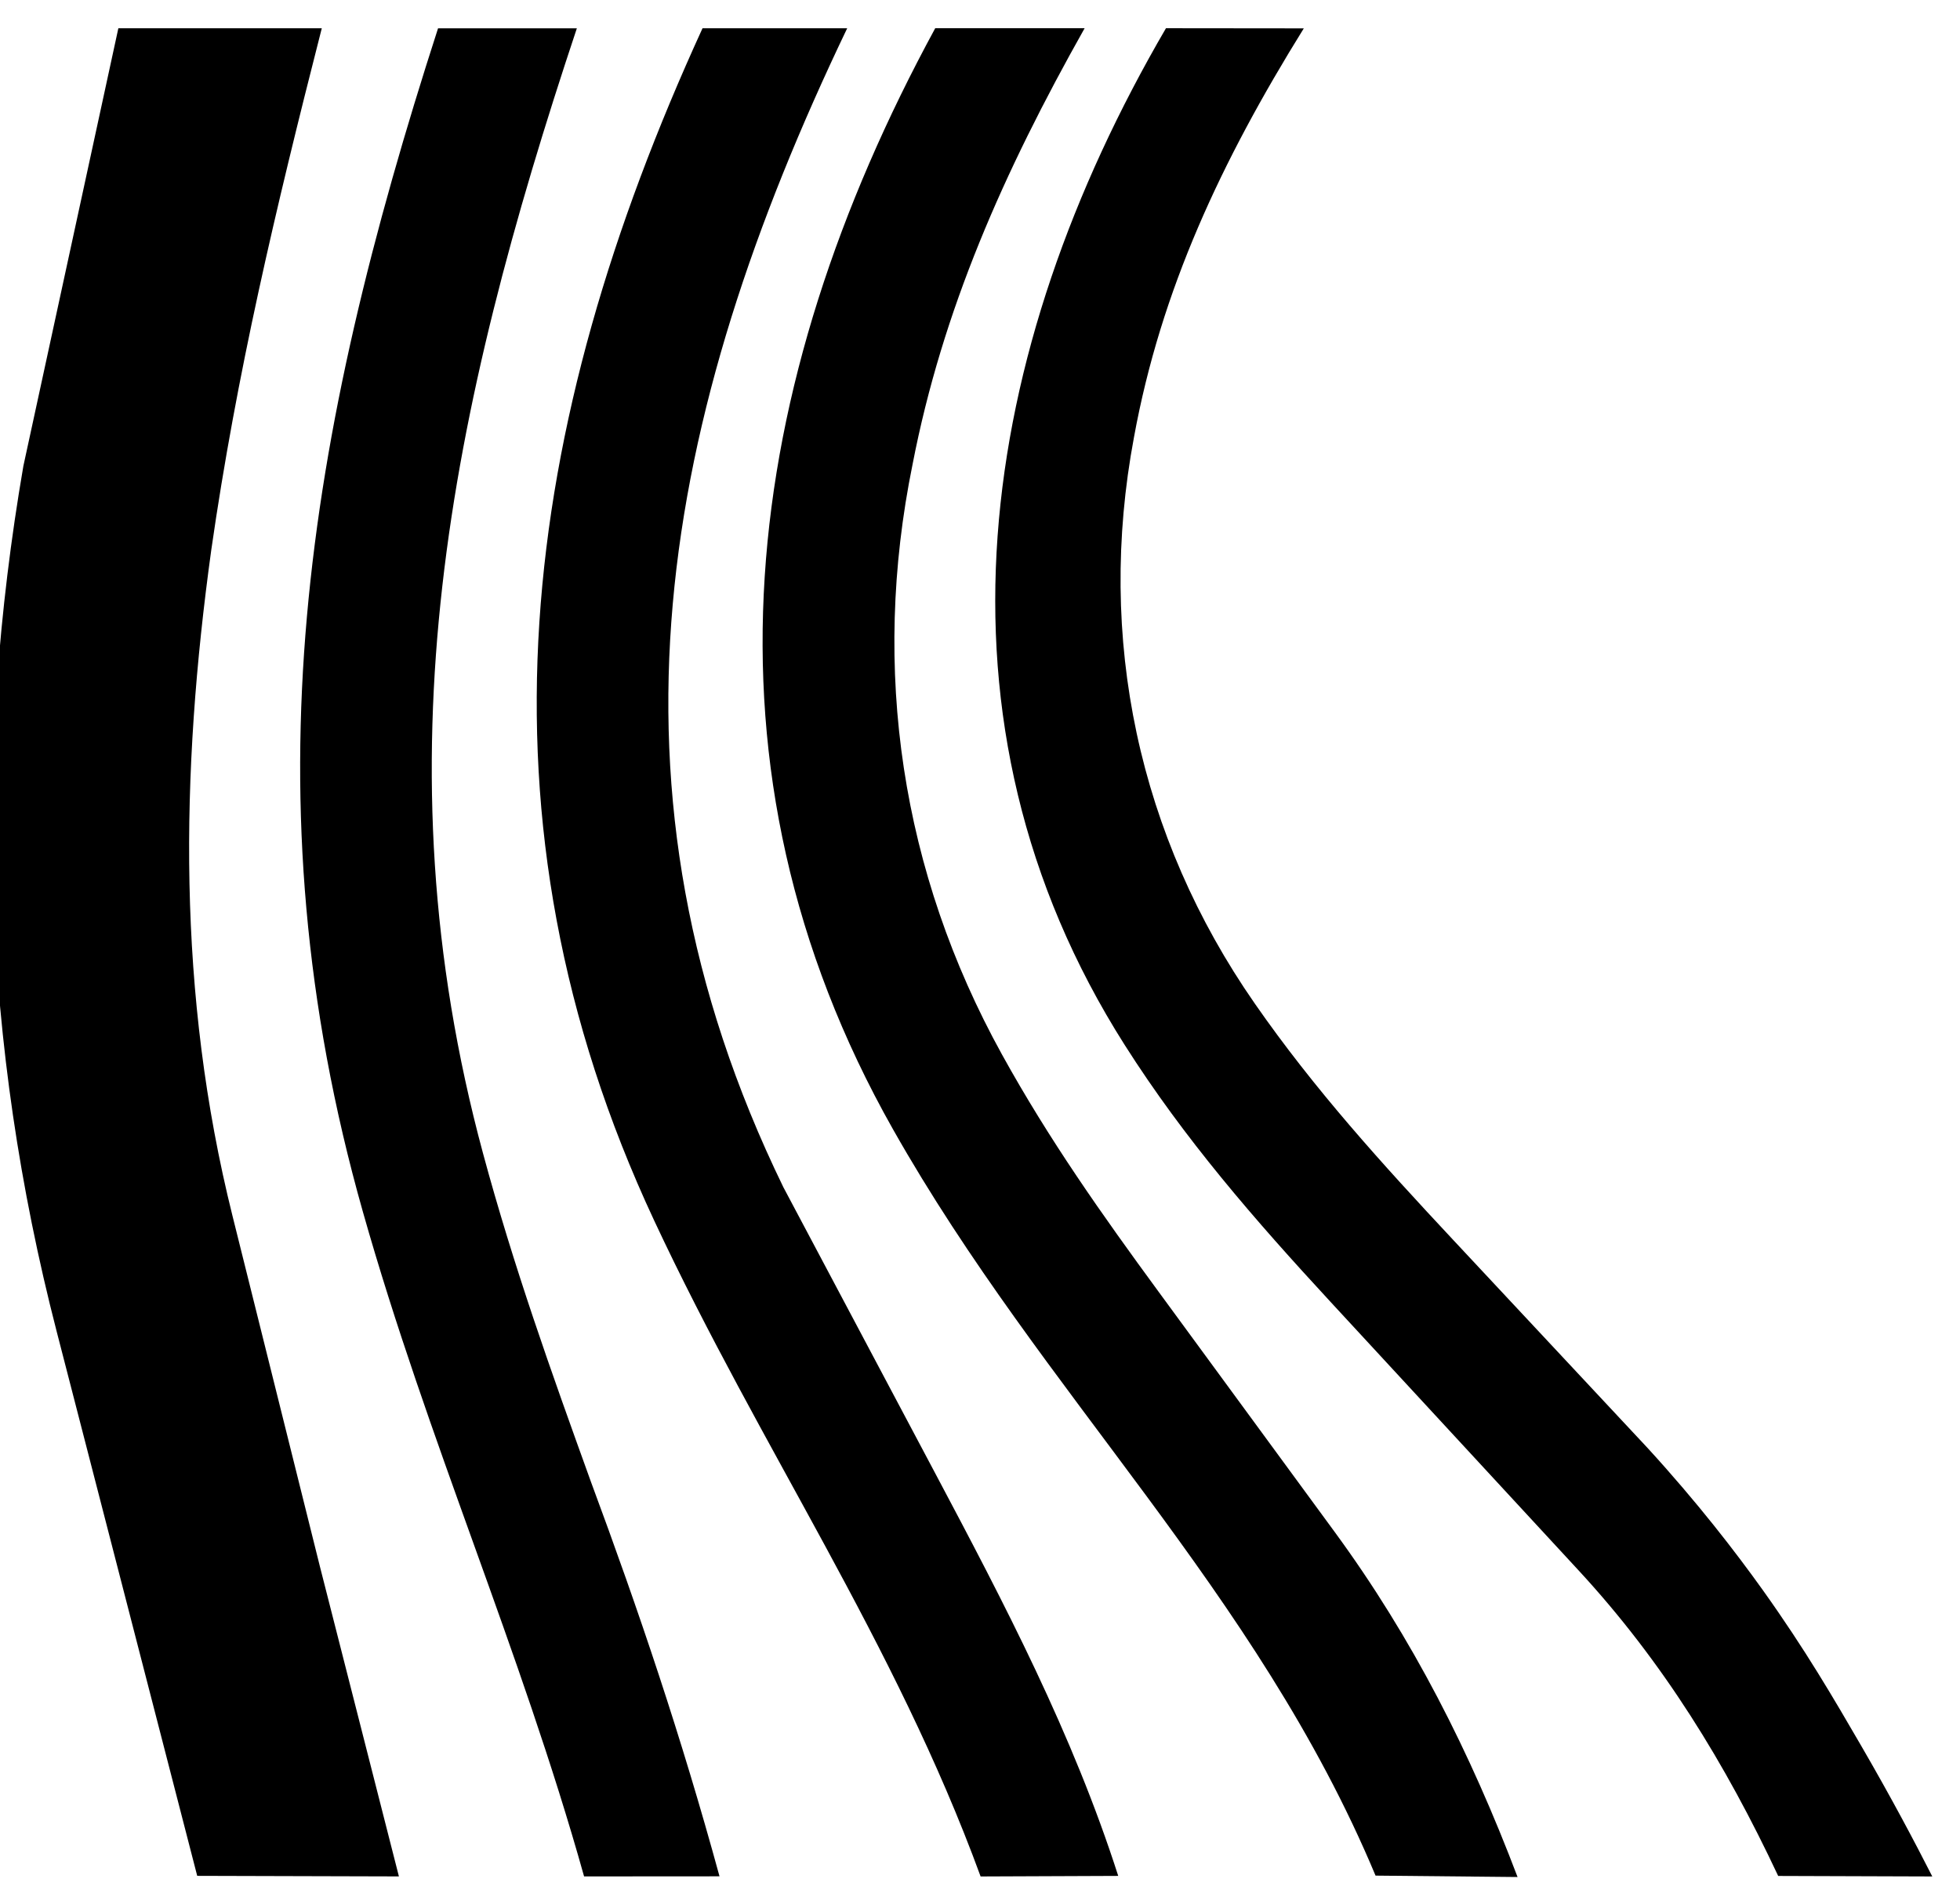
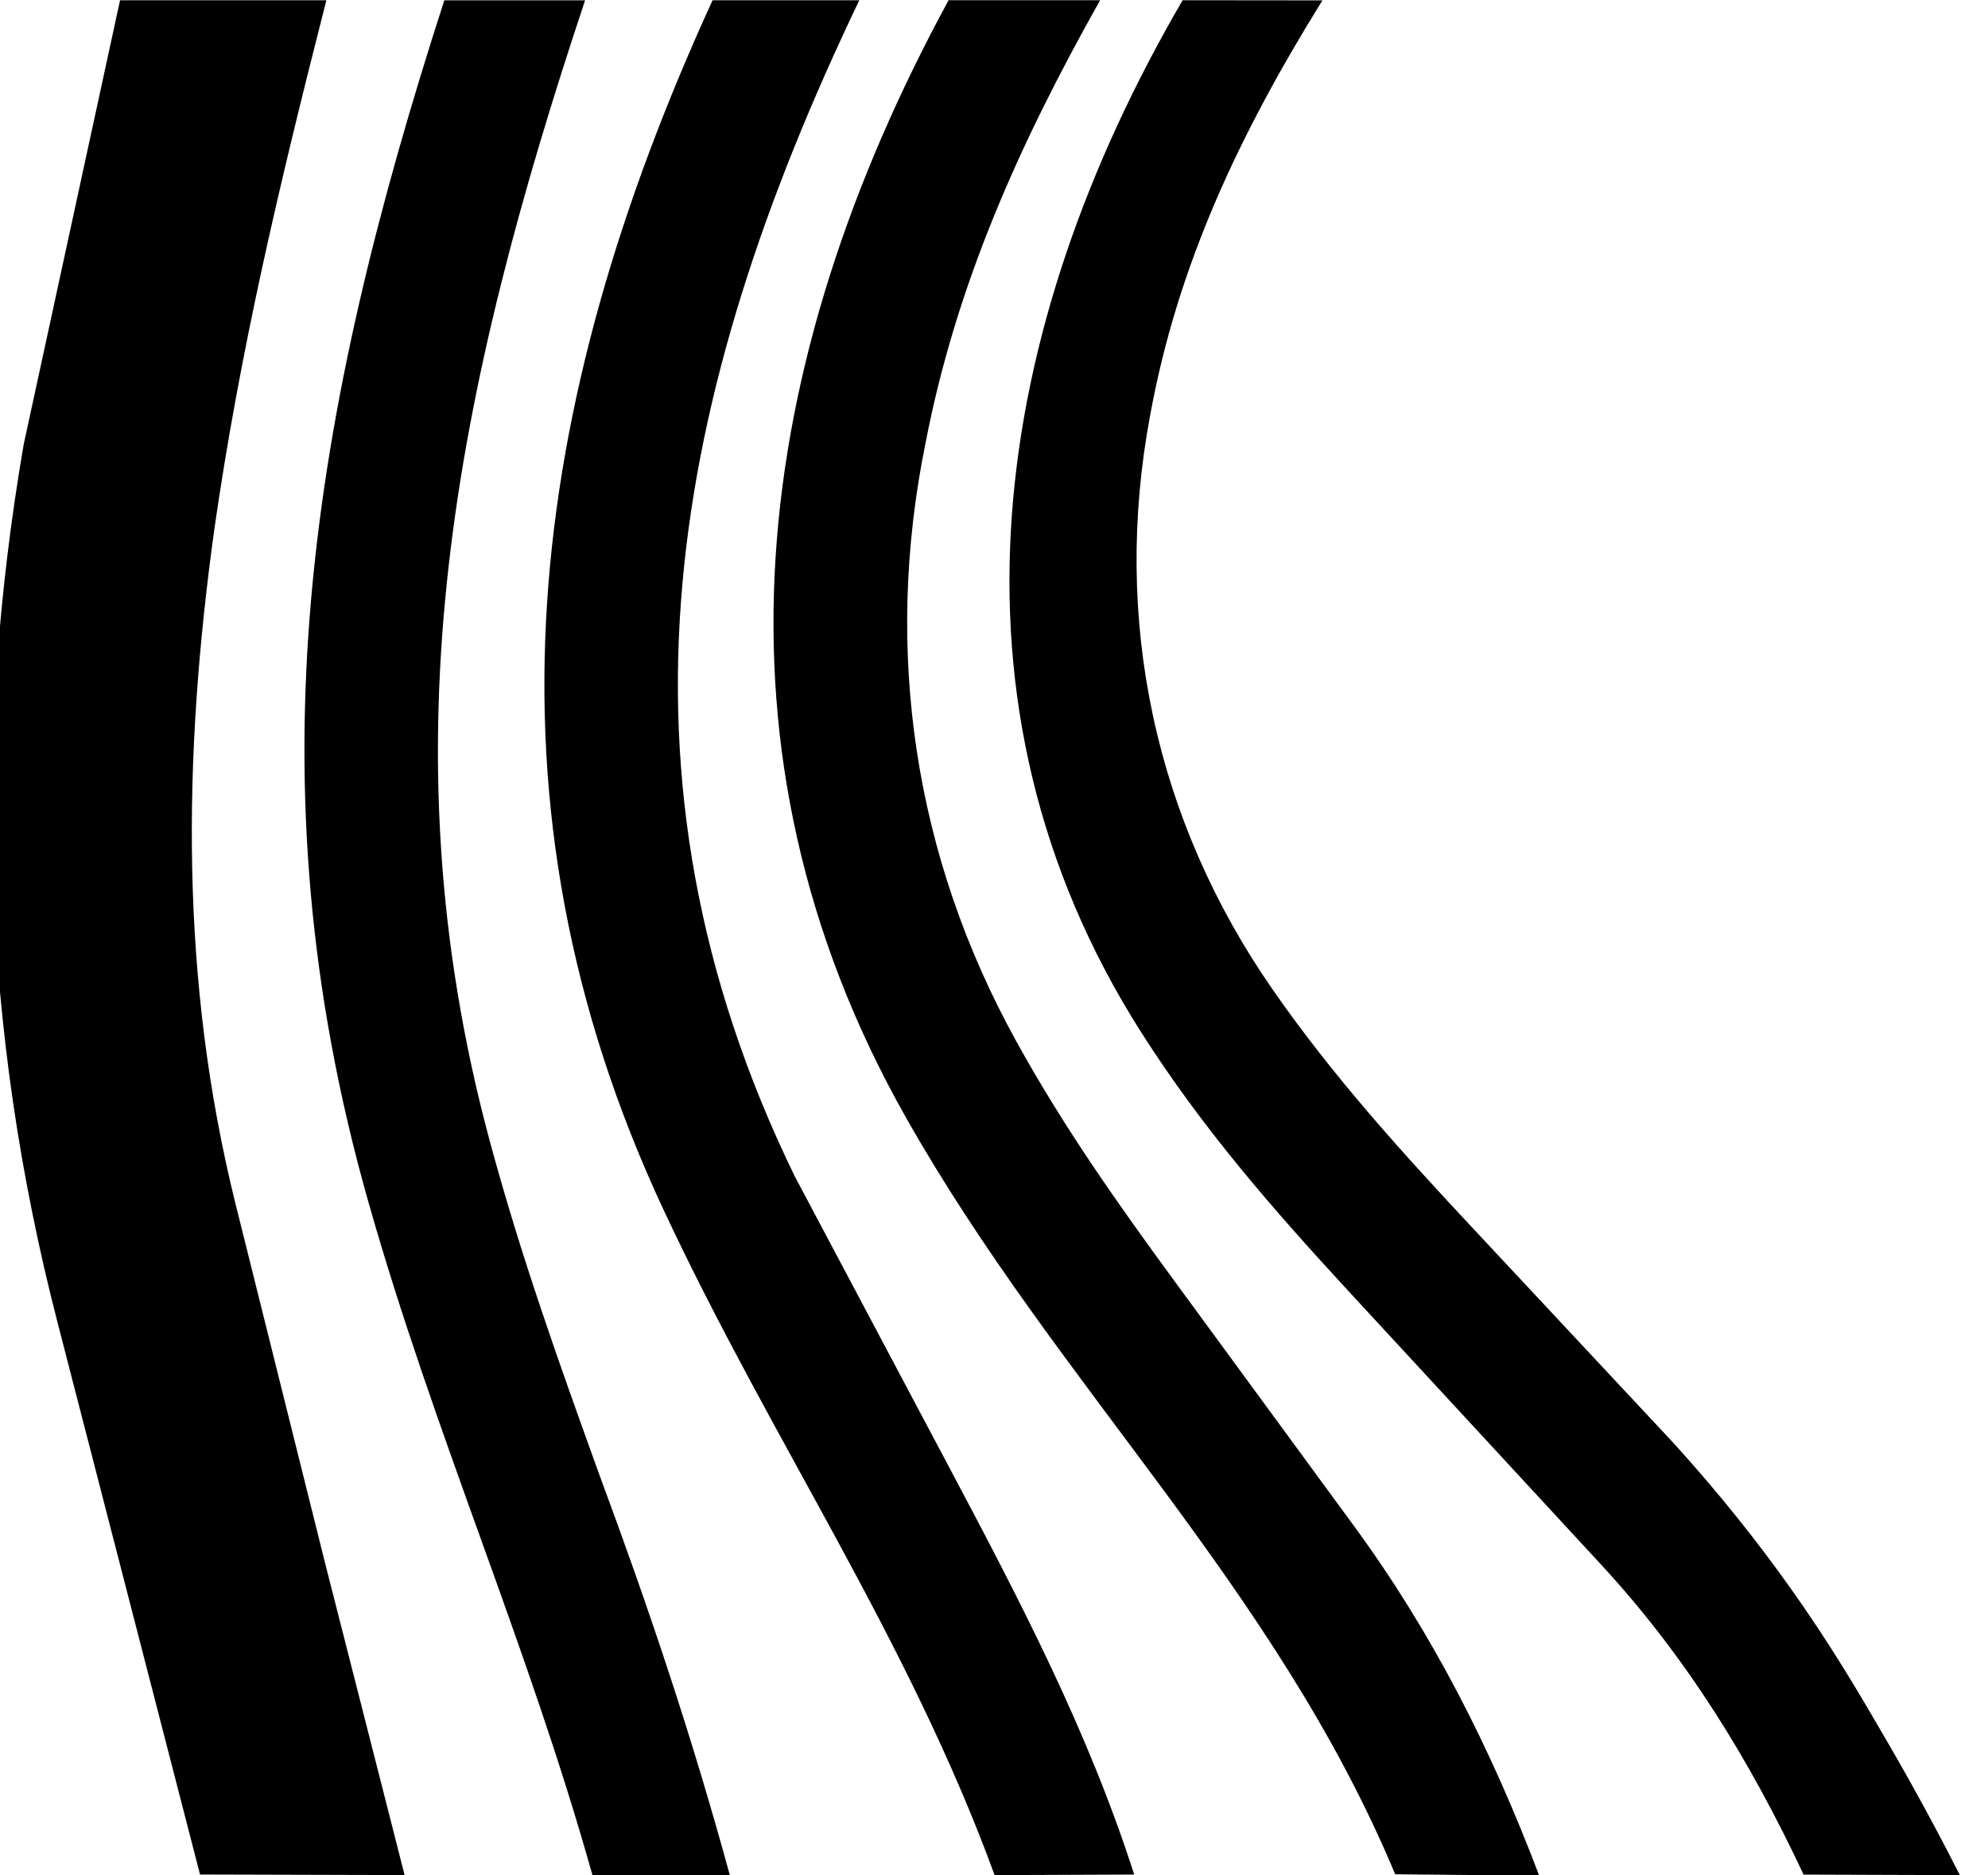
- <svg xmlns="http://www.w3.org/2000/svg" viewBox="120 100 420 408" preserveAspectRatio="none">
+ <svg xmlns="http://www.w3.org/2000/svg" viewBox="120 106 420 396" preserveAspectRatio="none">
  <path fill="#000" d="M399.37,106.08l-29.52-.03c-40.3,69.13-52.96,148.42-8.85,217.9,12.84,20.22,27.85,37.46,44.12,55.08l53.21,57.61c18.04,19.54,31.42,41.37,42.71,65.42l33.02.11c-3.66-7.2-8.74-16.83-15.21-27.97-5.92-10.19-11.99-20.64-21.08-33.37-5.89-8.24-14.04-18.83-24.72-30.5l-41.6-44.53c-15.36-16.44-29.76-32.28-42.59-50.75-24.88-35.81-33.95-78.23-25.87-121.31,5.77-31.61,18.74-59.22,36.39-87.65Z" />
  <path fill="#000" d="M320.4,106.06c-41.51,76.35-52.9,158.38-9.04,235.98,32.17,56.91,77.87,98.9,103.4,159.95l30.43.3c-10.13-26.71-22.48-51.16-39.19-73.96l-37.65-51.37c-12.29-16.76-23.6-32.77-33.66-50.99-21.54-39.02-28.1-82.44-19.15-126.4,6.41-33.1,19.5-62.65,36.88-93.52h-32.01Z" />
  <path fill="#000" d="M270.54,106.06c-39.02,85.2-50.77,169.12-10.32,255.62,22.84,48.83,51.51,90.18,69.91,140.49l29.49-.12c-9.77-30.45-24.24-58.08-39.37-86.58l-32.39-61.03c-41.53-85.36-26.23-165.08,13.68-248.38h-31Z" />
  <path fill="#000" d="M213.87,106.06c-28.21,87.31-41.36,164.46-16.12,253.62,13.87,49,33.74,93.67,47.41,142.48l29.02-.02c-8.17-29.89-17.2-56.66-27.6-84.69-8.52-23.61-16.53-46.02-23.09-70.31-22.79-84.46-7.13-159.28,20.12-241.07h-29.73Z" />
  <path fill="#000" d="M188.96,106.06h-43.6l-20.35,93.81c-10.73,62.37-8.85,123.58,7.14,185.52l30.11,116.65,43.22.12-16.9-66.31-18.77-75.3c-11.86-47.59-11.18-94.62-4.54-142.66,5.39-37.54,13.69-72.71,23.68-111.82Z" />
</svg>
